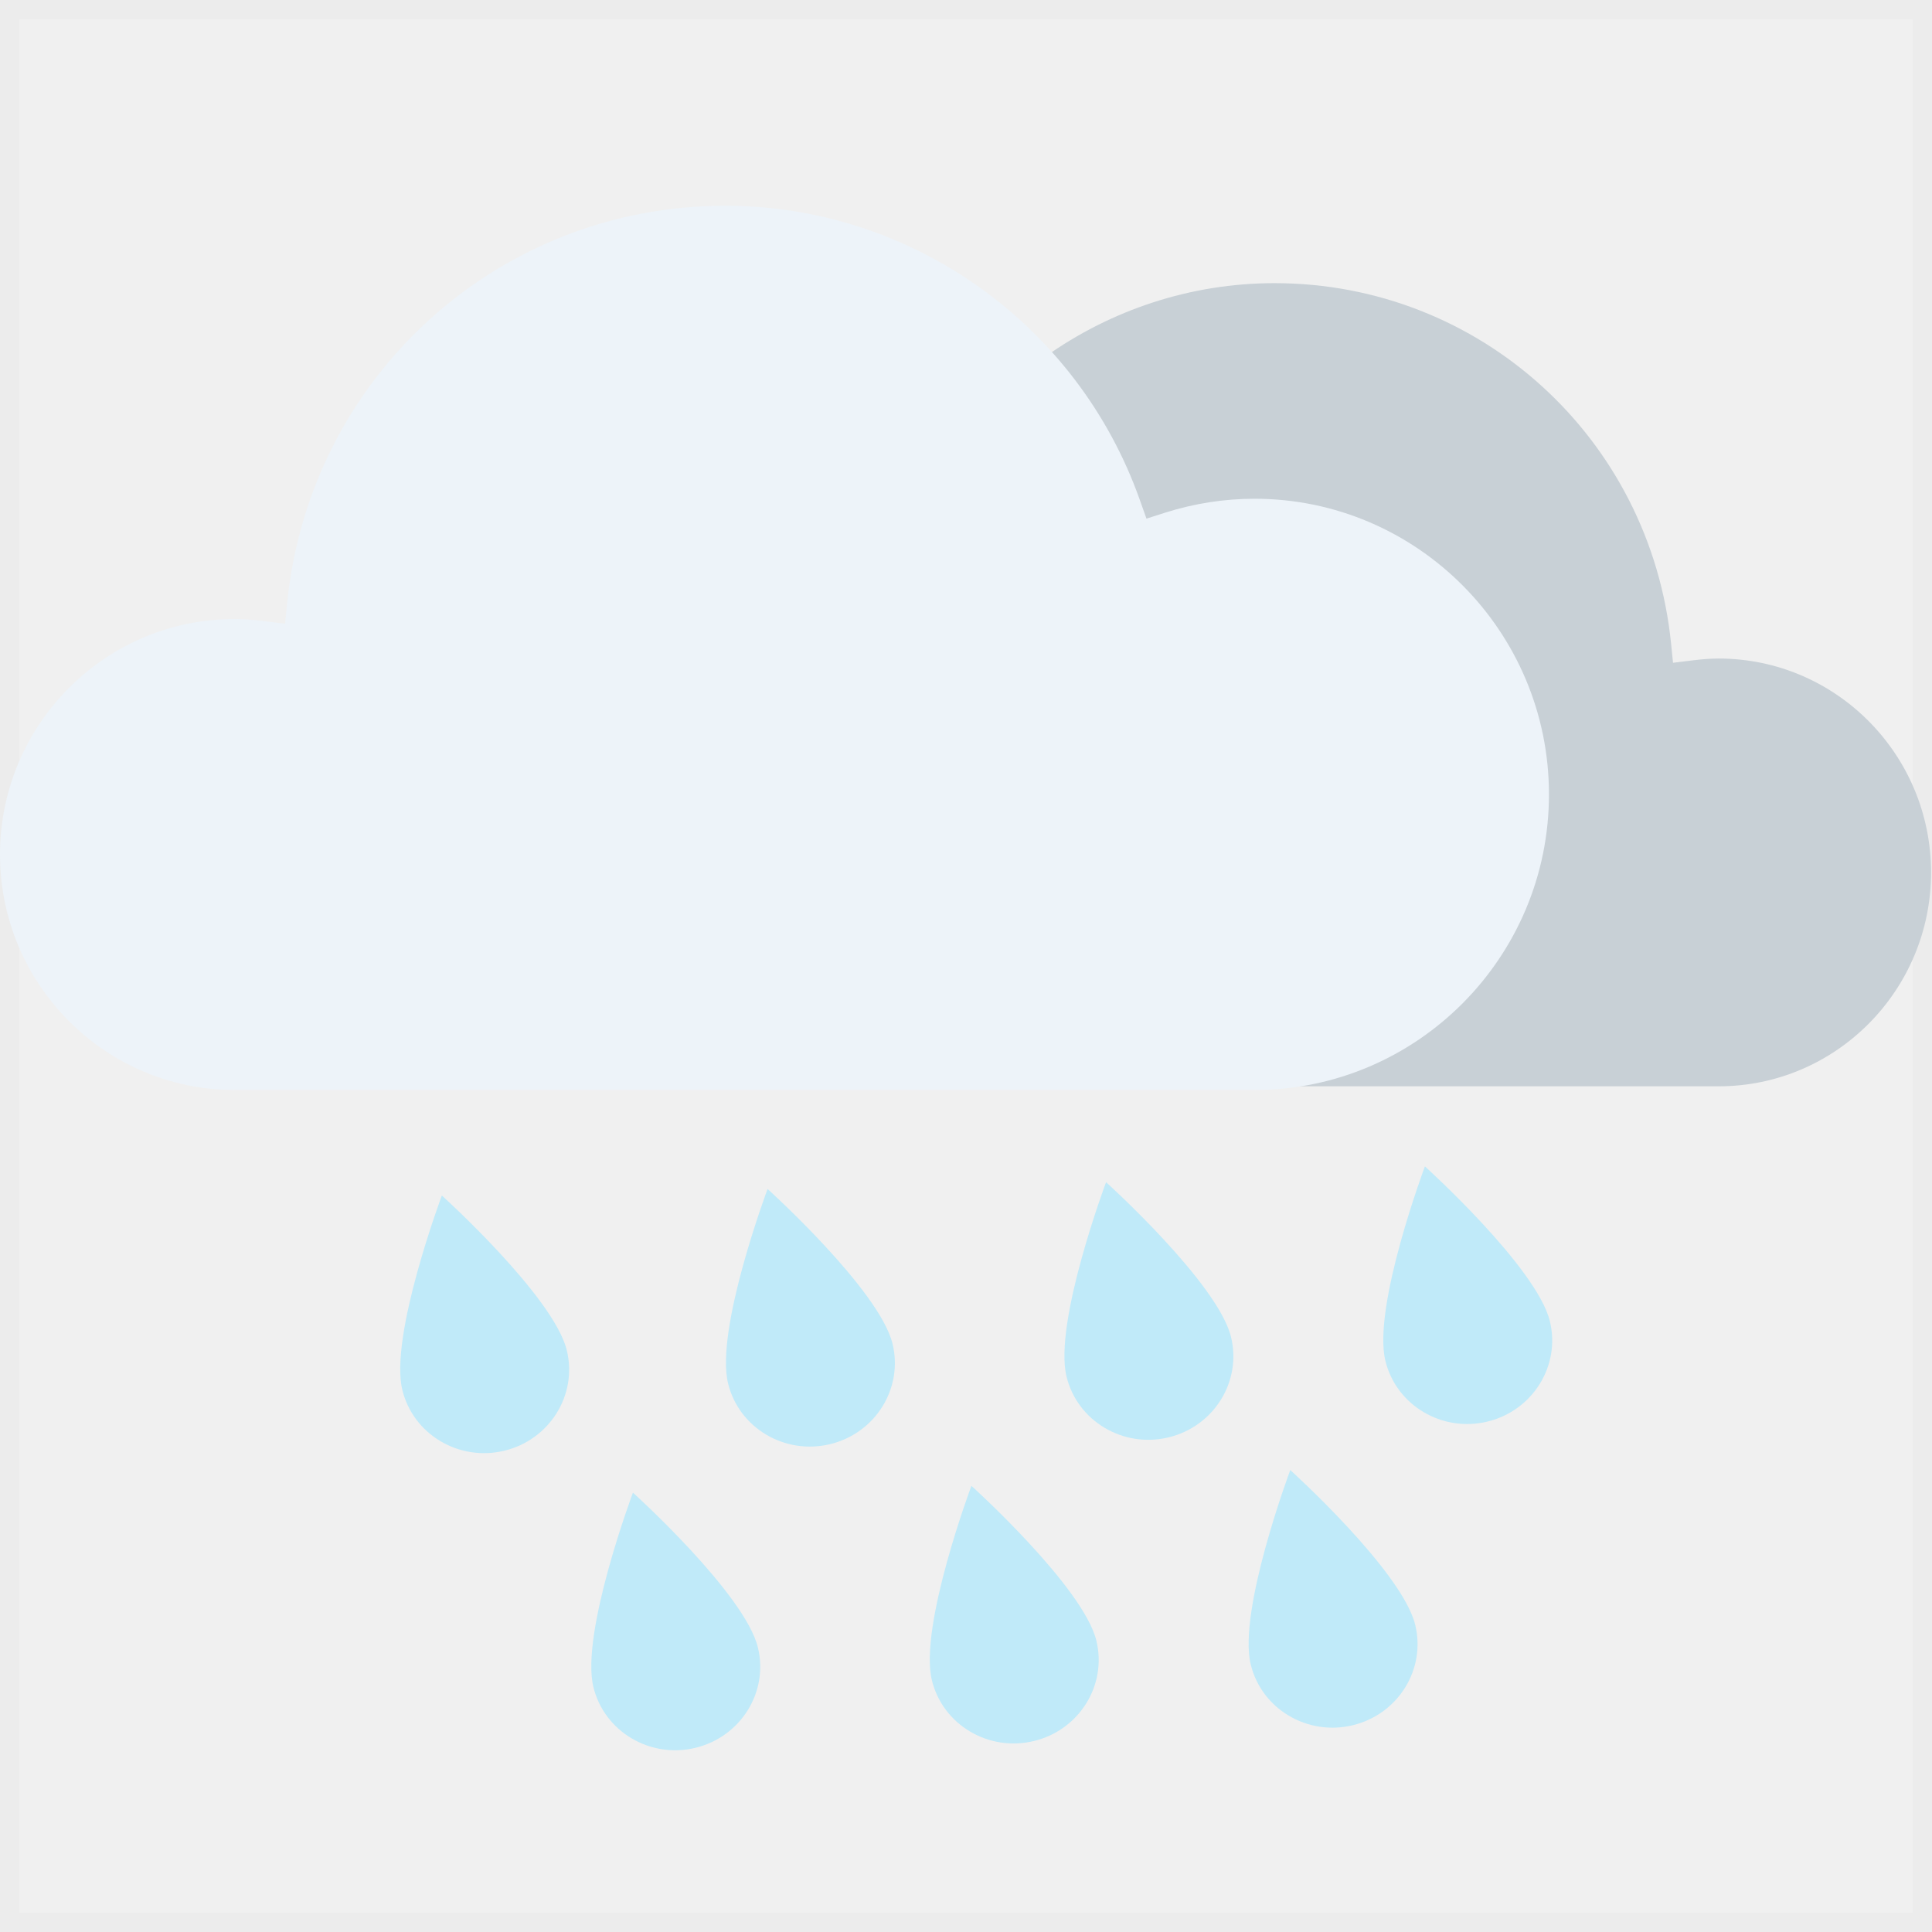
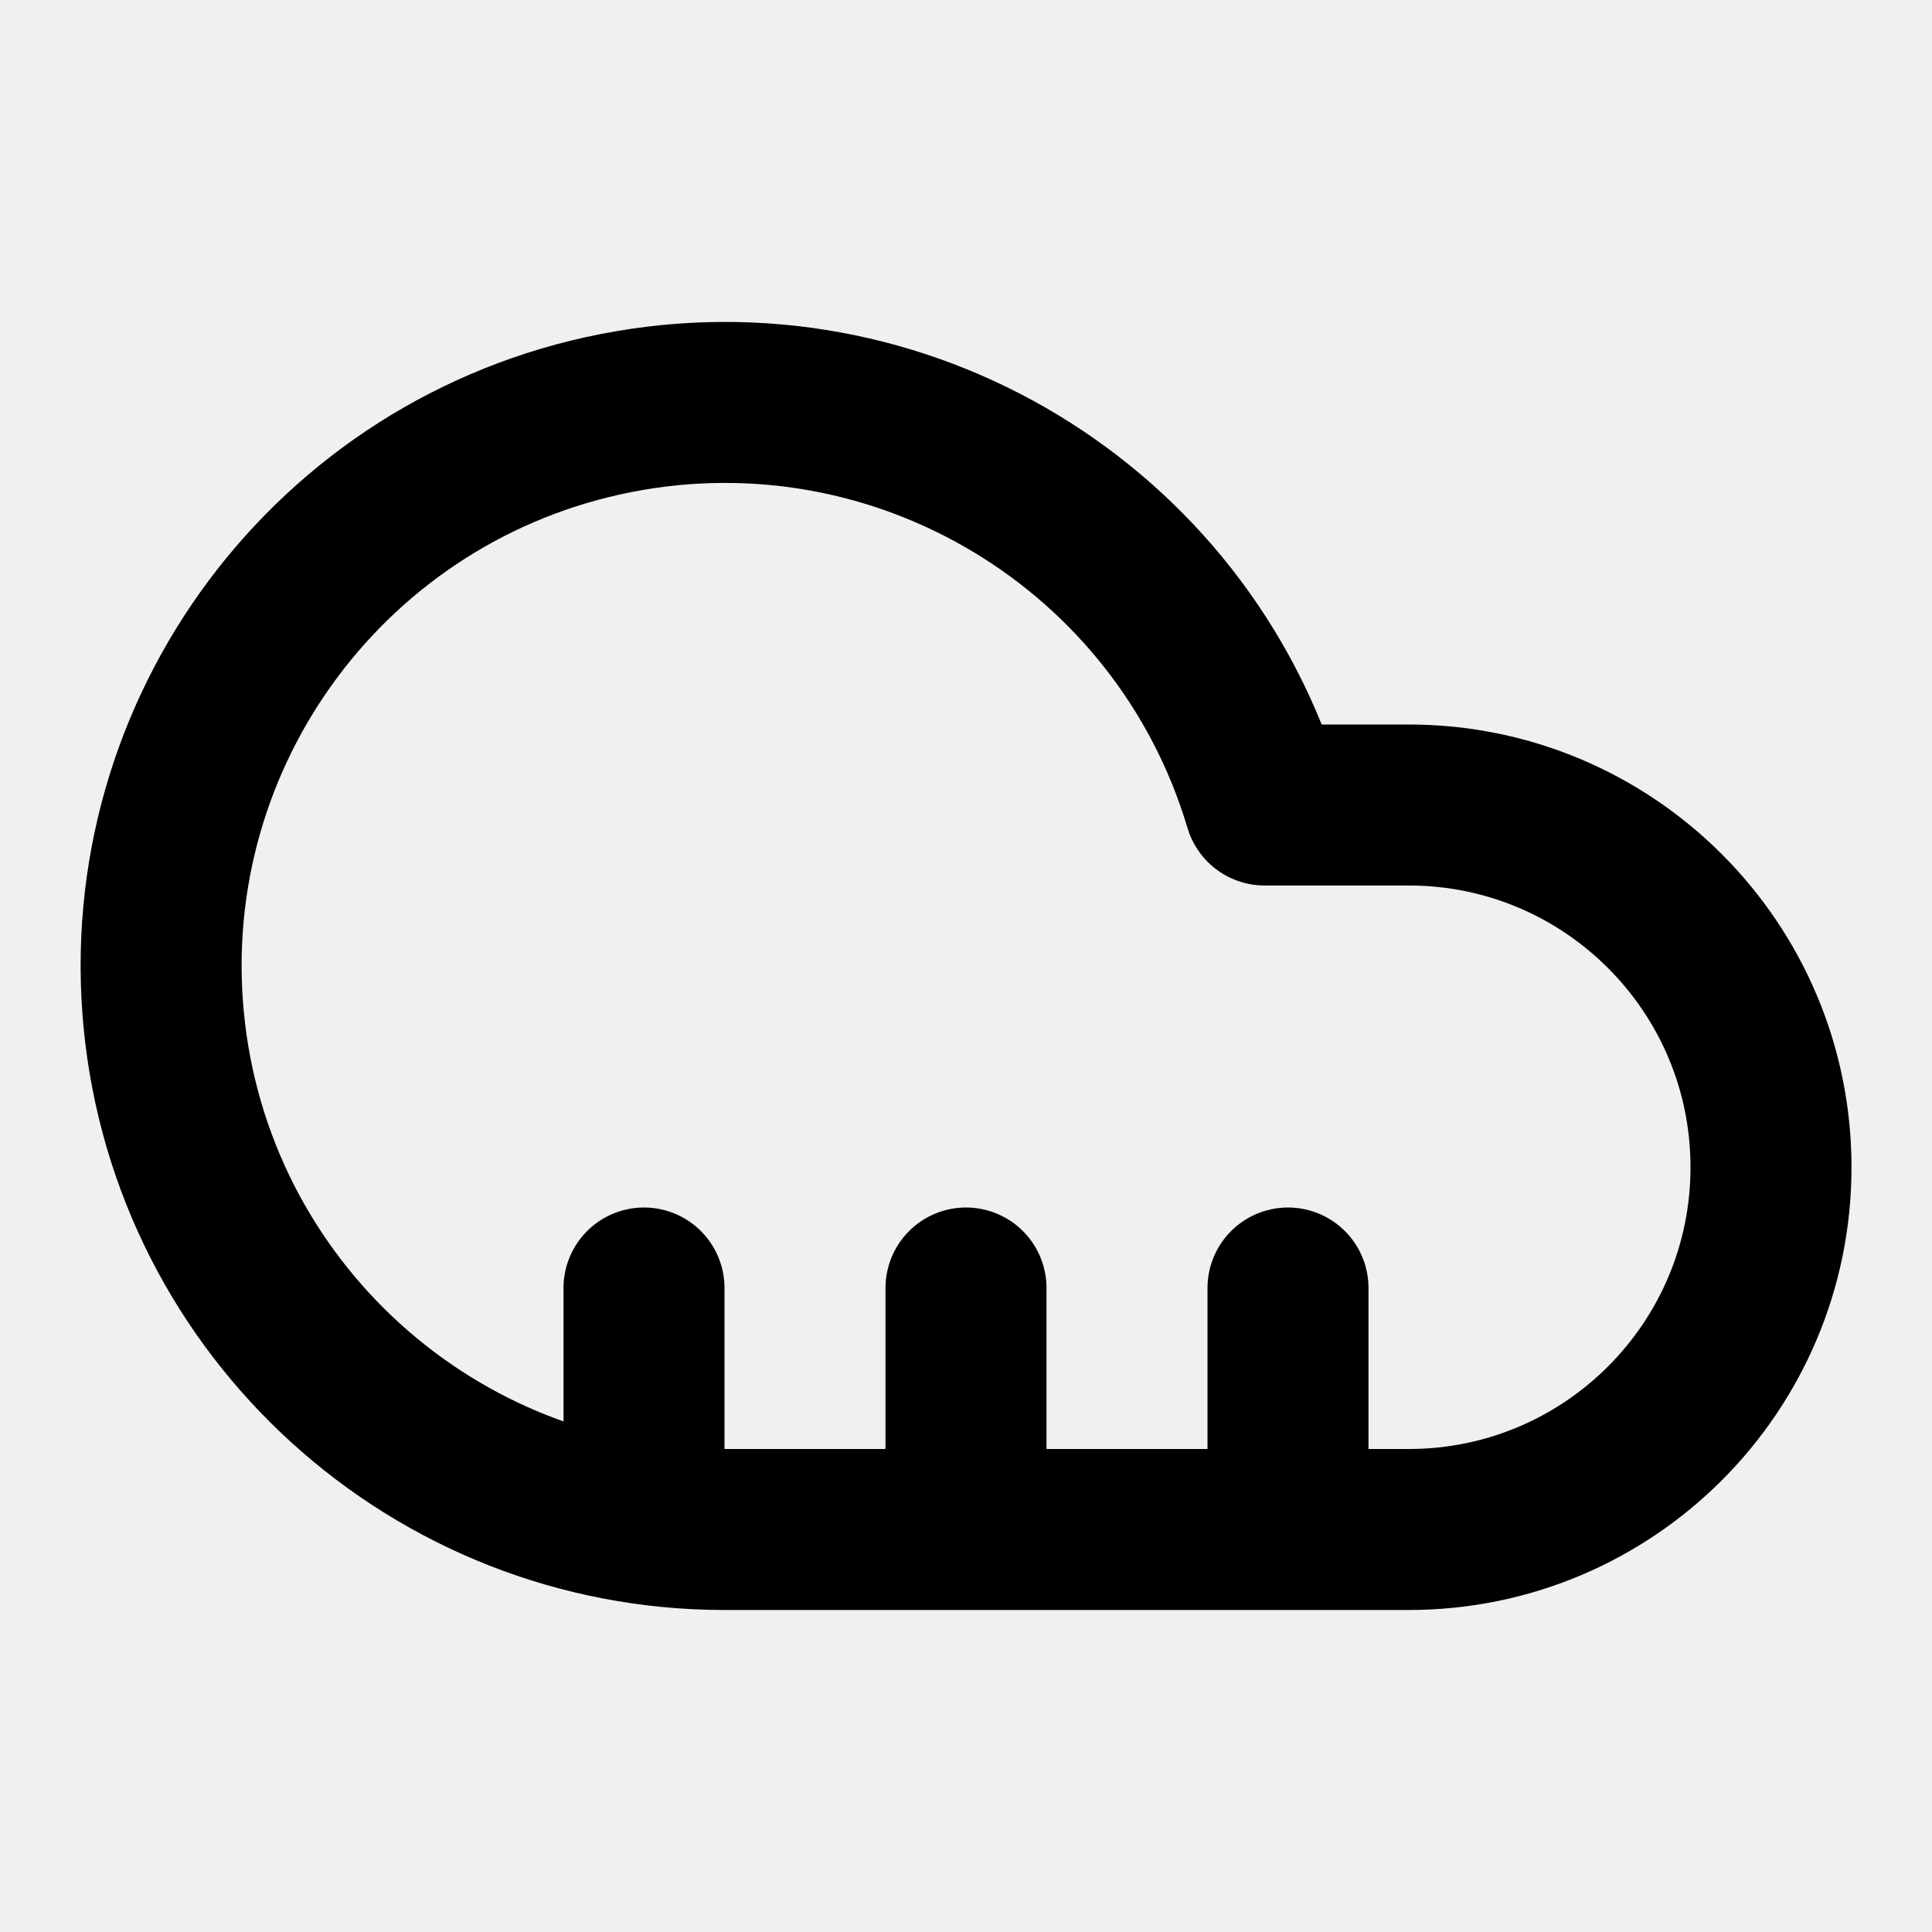
- <svg xmlns="http://www.w3.org/2000/svg" width="100" height="100" viewBox="0 0 100 100" fill="none">
-   <g clip-path="url(#clip0_0_259)">
-     <rect opacity="0.023" x="0.5" y="0.5" width="99" height="99" stroke="#2B2B2B" />
-     <g clip-path="url(#clip1_0_259)">
-       <path fill-rule="evenodd" clip-rule="evenodd" d="M22.87 61.879C22.87 61.879 20.143 69.164 20.825 71.945C21.387 74.246 23.752 75.656 26.103 75.089C28.457 74.52 29.901 72.19 29.337 69.889C28.657 67.106 22.87 61.879 22.87 61.879Z" fill="#C0EAF9" />
-       <path fill-rule="evenodd" clip-rule="evenodd" d="M39.73 61.541C39.73 61.541 37.003 68.825 37.685 71.607C38.247 73.908 40.612 75.317 42.963 74.75C45.318 74.181 46.761 71.852 46.197 69.551C45.517 66.767 39.73 61.541 39.73 61.541Z" fill="#C0EAF9" />
-       <path fill-rule="evenodd" clip-rule="evenodd" d="M57.25 61.189C57.25 61.189 54.523 68.474 55.204 71.255C55.766 73.556 58.132 74.966 60.482 74.399C62.837 73.83 64.281 71.5 63.717 69.199C63.037 66.415 57.25 61.189 57.25 61.189Z" fill="#C0EAF9" />
-       <path fill-rule="evenodd" clip-rule="evenodd" d="M73.753 60.372C73.753 60.372 71.026 67.656 71.708 70.438C72.27 72.739 74.635 74.148 76.986 73.582C79.341 73.013 80.784 70.683 80.22 68.382C79.54 65.598 73.753 60.372 73.753 60.372Z" fill="#C0EAF9" />
-       <path fill-rule="evenodd" clip-rule="evenodd" d="M32.761 77.258C32.761 77.258 30.034 84.543 30.715 87.325C31.277 89.625 33.643 91.035 35.993 90.468C38.348 89.899 39.792 87.569 39.228 85.269C38.548 82.485 32.761 77.258 32.761 77.258Z" fill="#C0EAF9" />
-       <path fill-rule="evenodd" clip-rule="evenodd" d="M50.28 76.906C50.28 76.906 47.553 84.191 48.235 86.973C48.797 89.273 51.162 90.683 53.513 90.116C55.867 89.547 57.311 87.218 56.747 84.917C56.067 82.133 50.28 76.906 50.28 76.906Z" fill="#C0EAF9" />
-       <path fill-rule="evenodd" clip-rule="evenodd" d="M66.784 76.089C66.784 76.089 64.057 83.374 64.738 86.156C65.3 88.456 67.666 89.866 70.016 89.299C72.371 88.73 73.815 86.4 73.251 84.1C72.571 81.316 66.784 76.089 66.784 76.089Z" fill="#C0EAF9" />
-       <path fill-rule="evenodd" clip-rule="evenodd" d="M88.96 34.086C95.021 34.086 99.951 39.052 99.951 45.159C99.951 51.262 95.021 56.227 88.96 56.227H41.172C33.567 56.227 27.378 49.992 27.378 42.329C27.378 34.666 33.567 28.431 41.172 28.431C42.588 28.431 43.996 28.651 45.351 29.084L46.237 29.366L46.549 28.485C49.469 20.213 57.275 14.656 65.97 14.656C76.601 14.656 85.425 22.679 86.496 33.321L86.595 34.306L87.571 34.185C88.11 34.118 88.552 34.086 88.96 34.086Z" fill="#C8D0D6" />
-       <path fill-rule="evenodd" clip-rule="evenodd" d="M12.142 32.041C5.448 32.041 -0 37.509 -0 44.231C-0 50.949 5.448 56.418 12.142 56.418H64.934C73.339 56.418 80.174 49.553 80.174 41.116C80.174 32.679 73.339 25.815 64.934 25.815C63.371 25.815 61.816 26.058 60.318 26.532L59.341 26.844L58.996 25.874C55.77 16.767 47.146 10.649 37.54 10.649C25.795 10.649 16.048 19.484 14.865 31.198L14.756 32.284L13.678 32.15C13.081 32.075 12.592 32.041 12.142 32.041Z" fill="#EDF3F9" />
-     </g>
-   </g>
-   <defs>
-     <clipPath id="clip0_0_259">
-       <rect width="100" height="100" fill="white" />
-     </clipPath>
-     <clipPath id="clip1_0_259">
-       <rect width="100" height="81" fill="white" transform="translate(0 10)" />
-     </clipPath>
-   </defs>
+ <svg xmlns="http://www.w3.org/2000/svg" width="100" height="100" viewBox="0 0 24 24" fill="none">
+   <path d="M17.5 19H9a7 7 0 1 1 6.71-9h1.79a4.5 4.5 0 1 1 0 9Z" stroke="currentColor" stroke-width="2" stroke-linecap="round" stroke-linejoin="round" />
+   <path d="M8 16v2" stroke="currentColor" stroke-width="2" stroke-linecap="round" stroke-linejoin="round" />
+   <path d="M12 16v2" stroke="currentColor" stroke-width="2" stroke-linecap="round" stroke-linejoin="round" />
+   <path d="M16 16v2" stroke="currentColor" stroke-width="2" stroke-linecap="round" stroke-linejoin="round" />
</svg>
